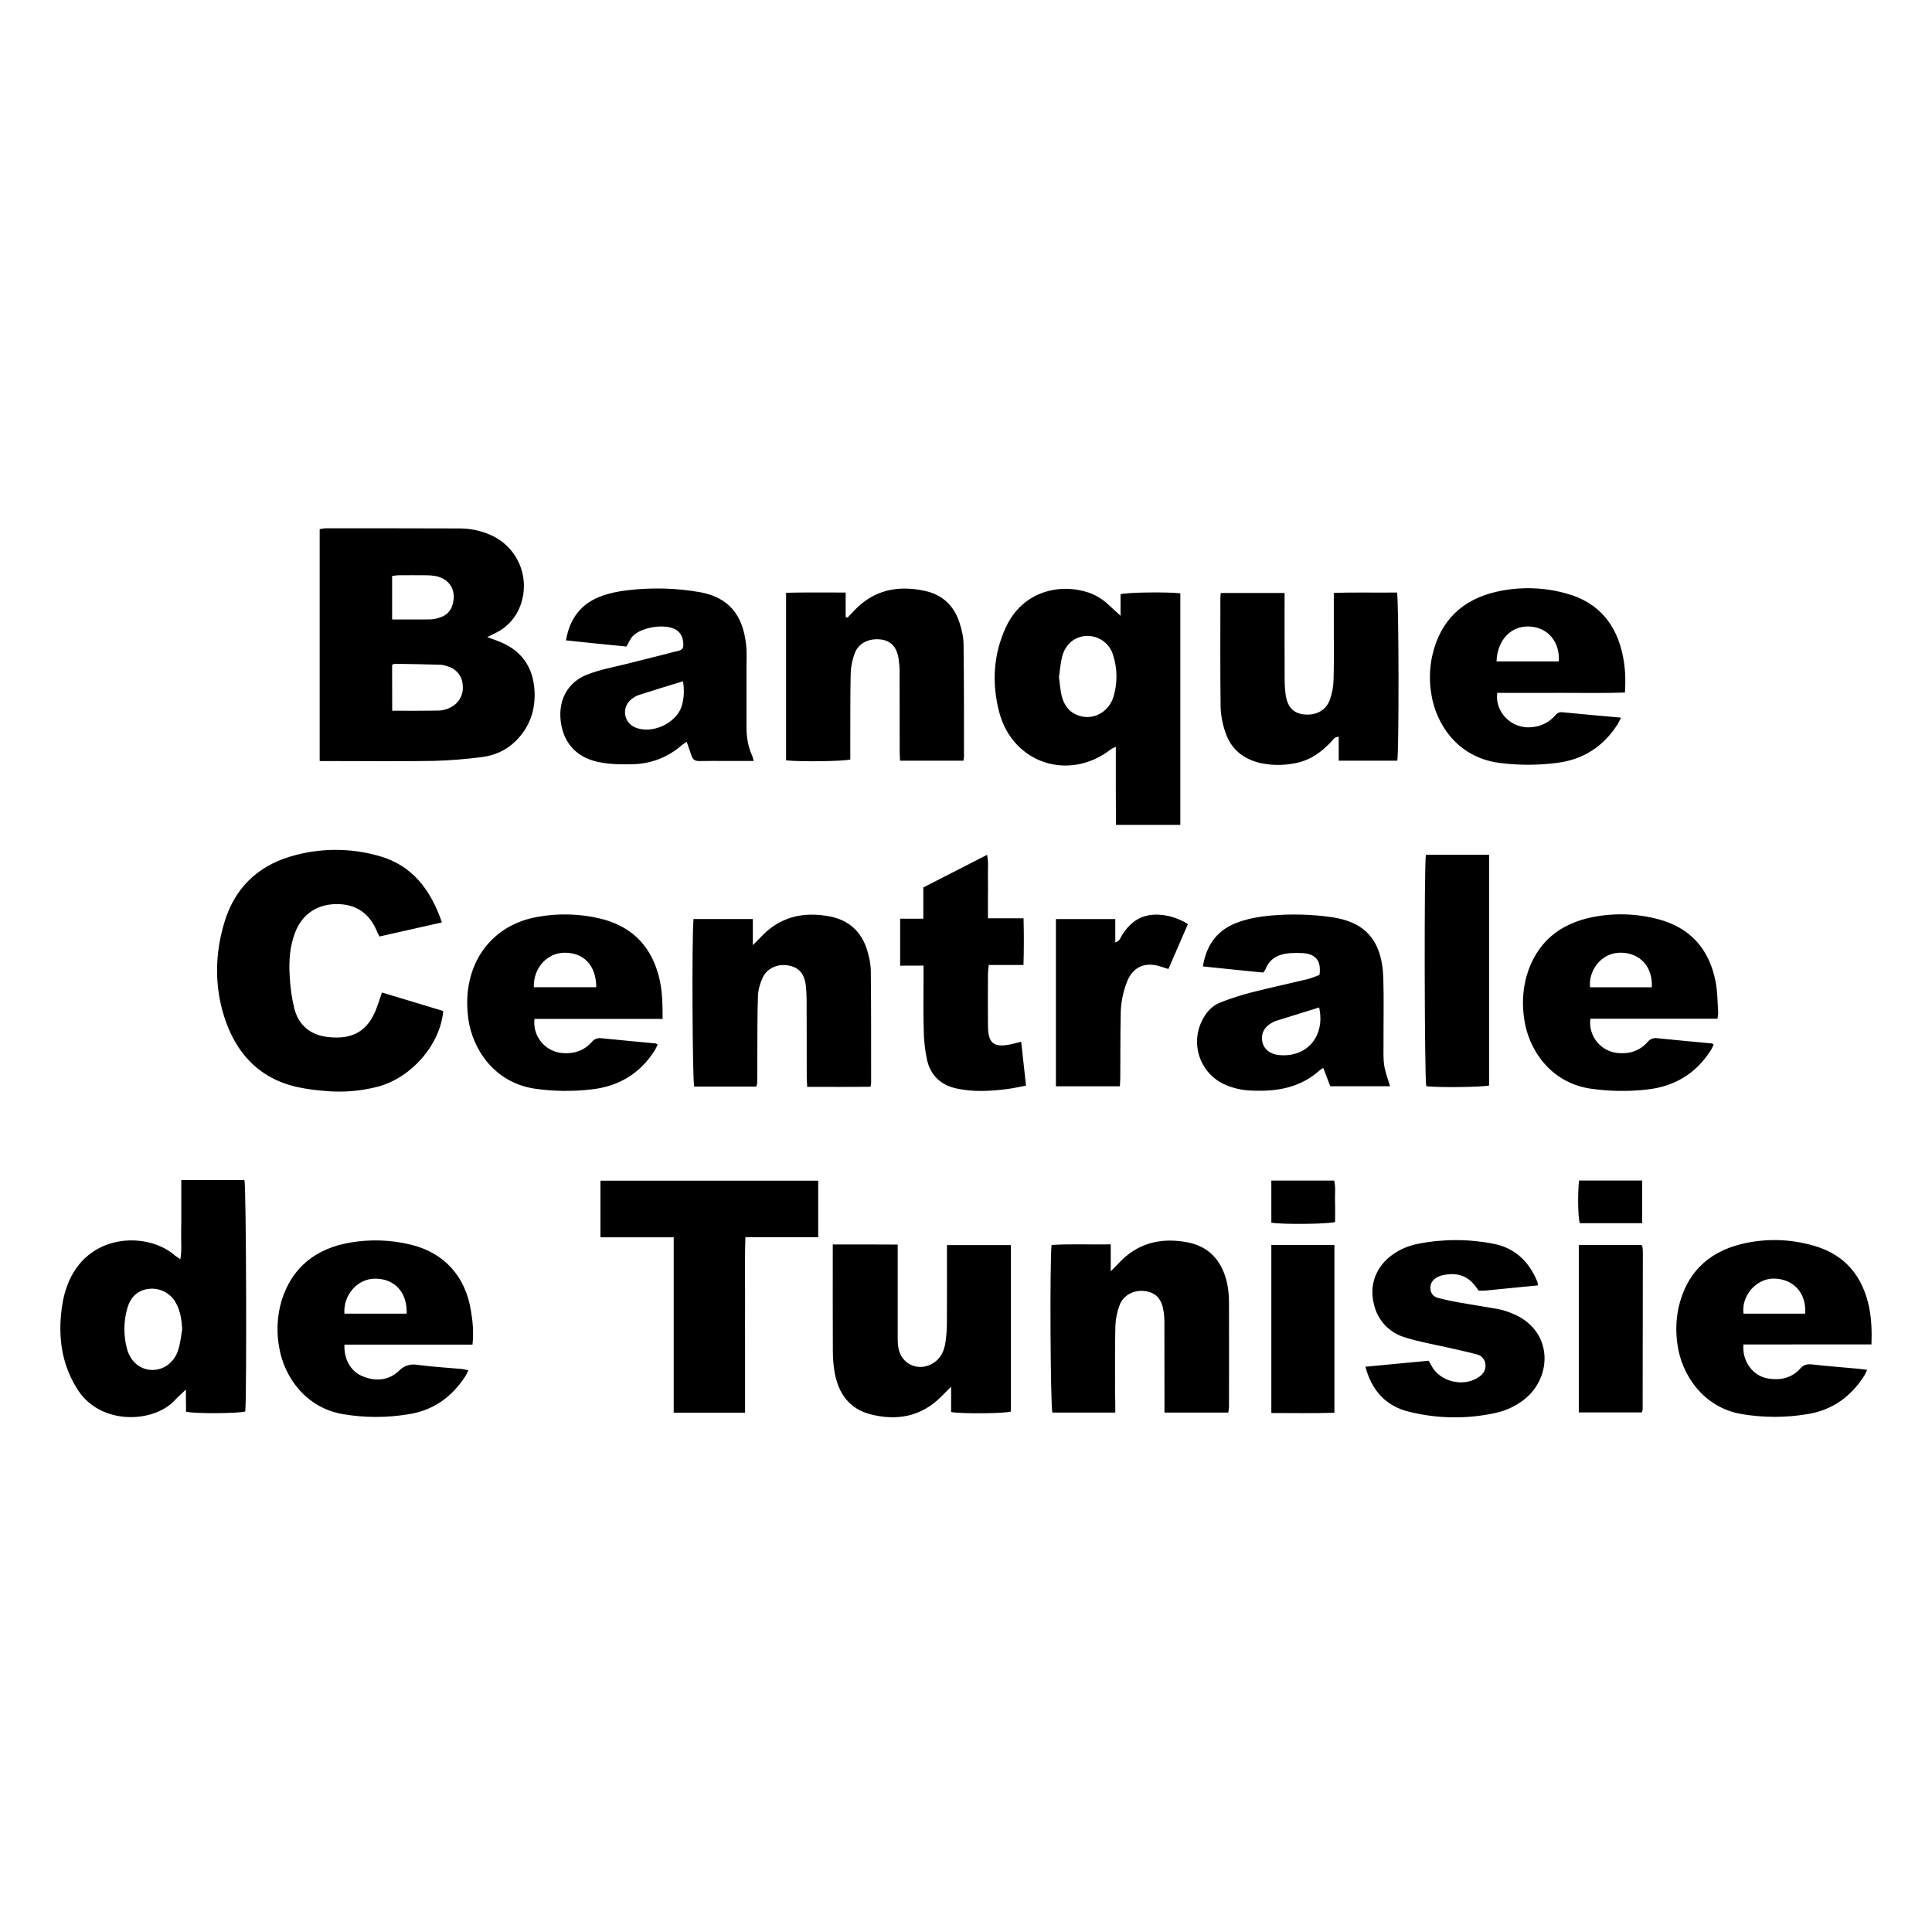
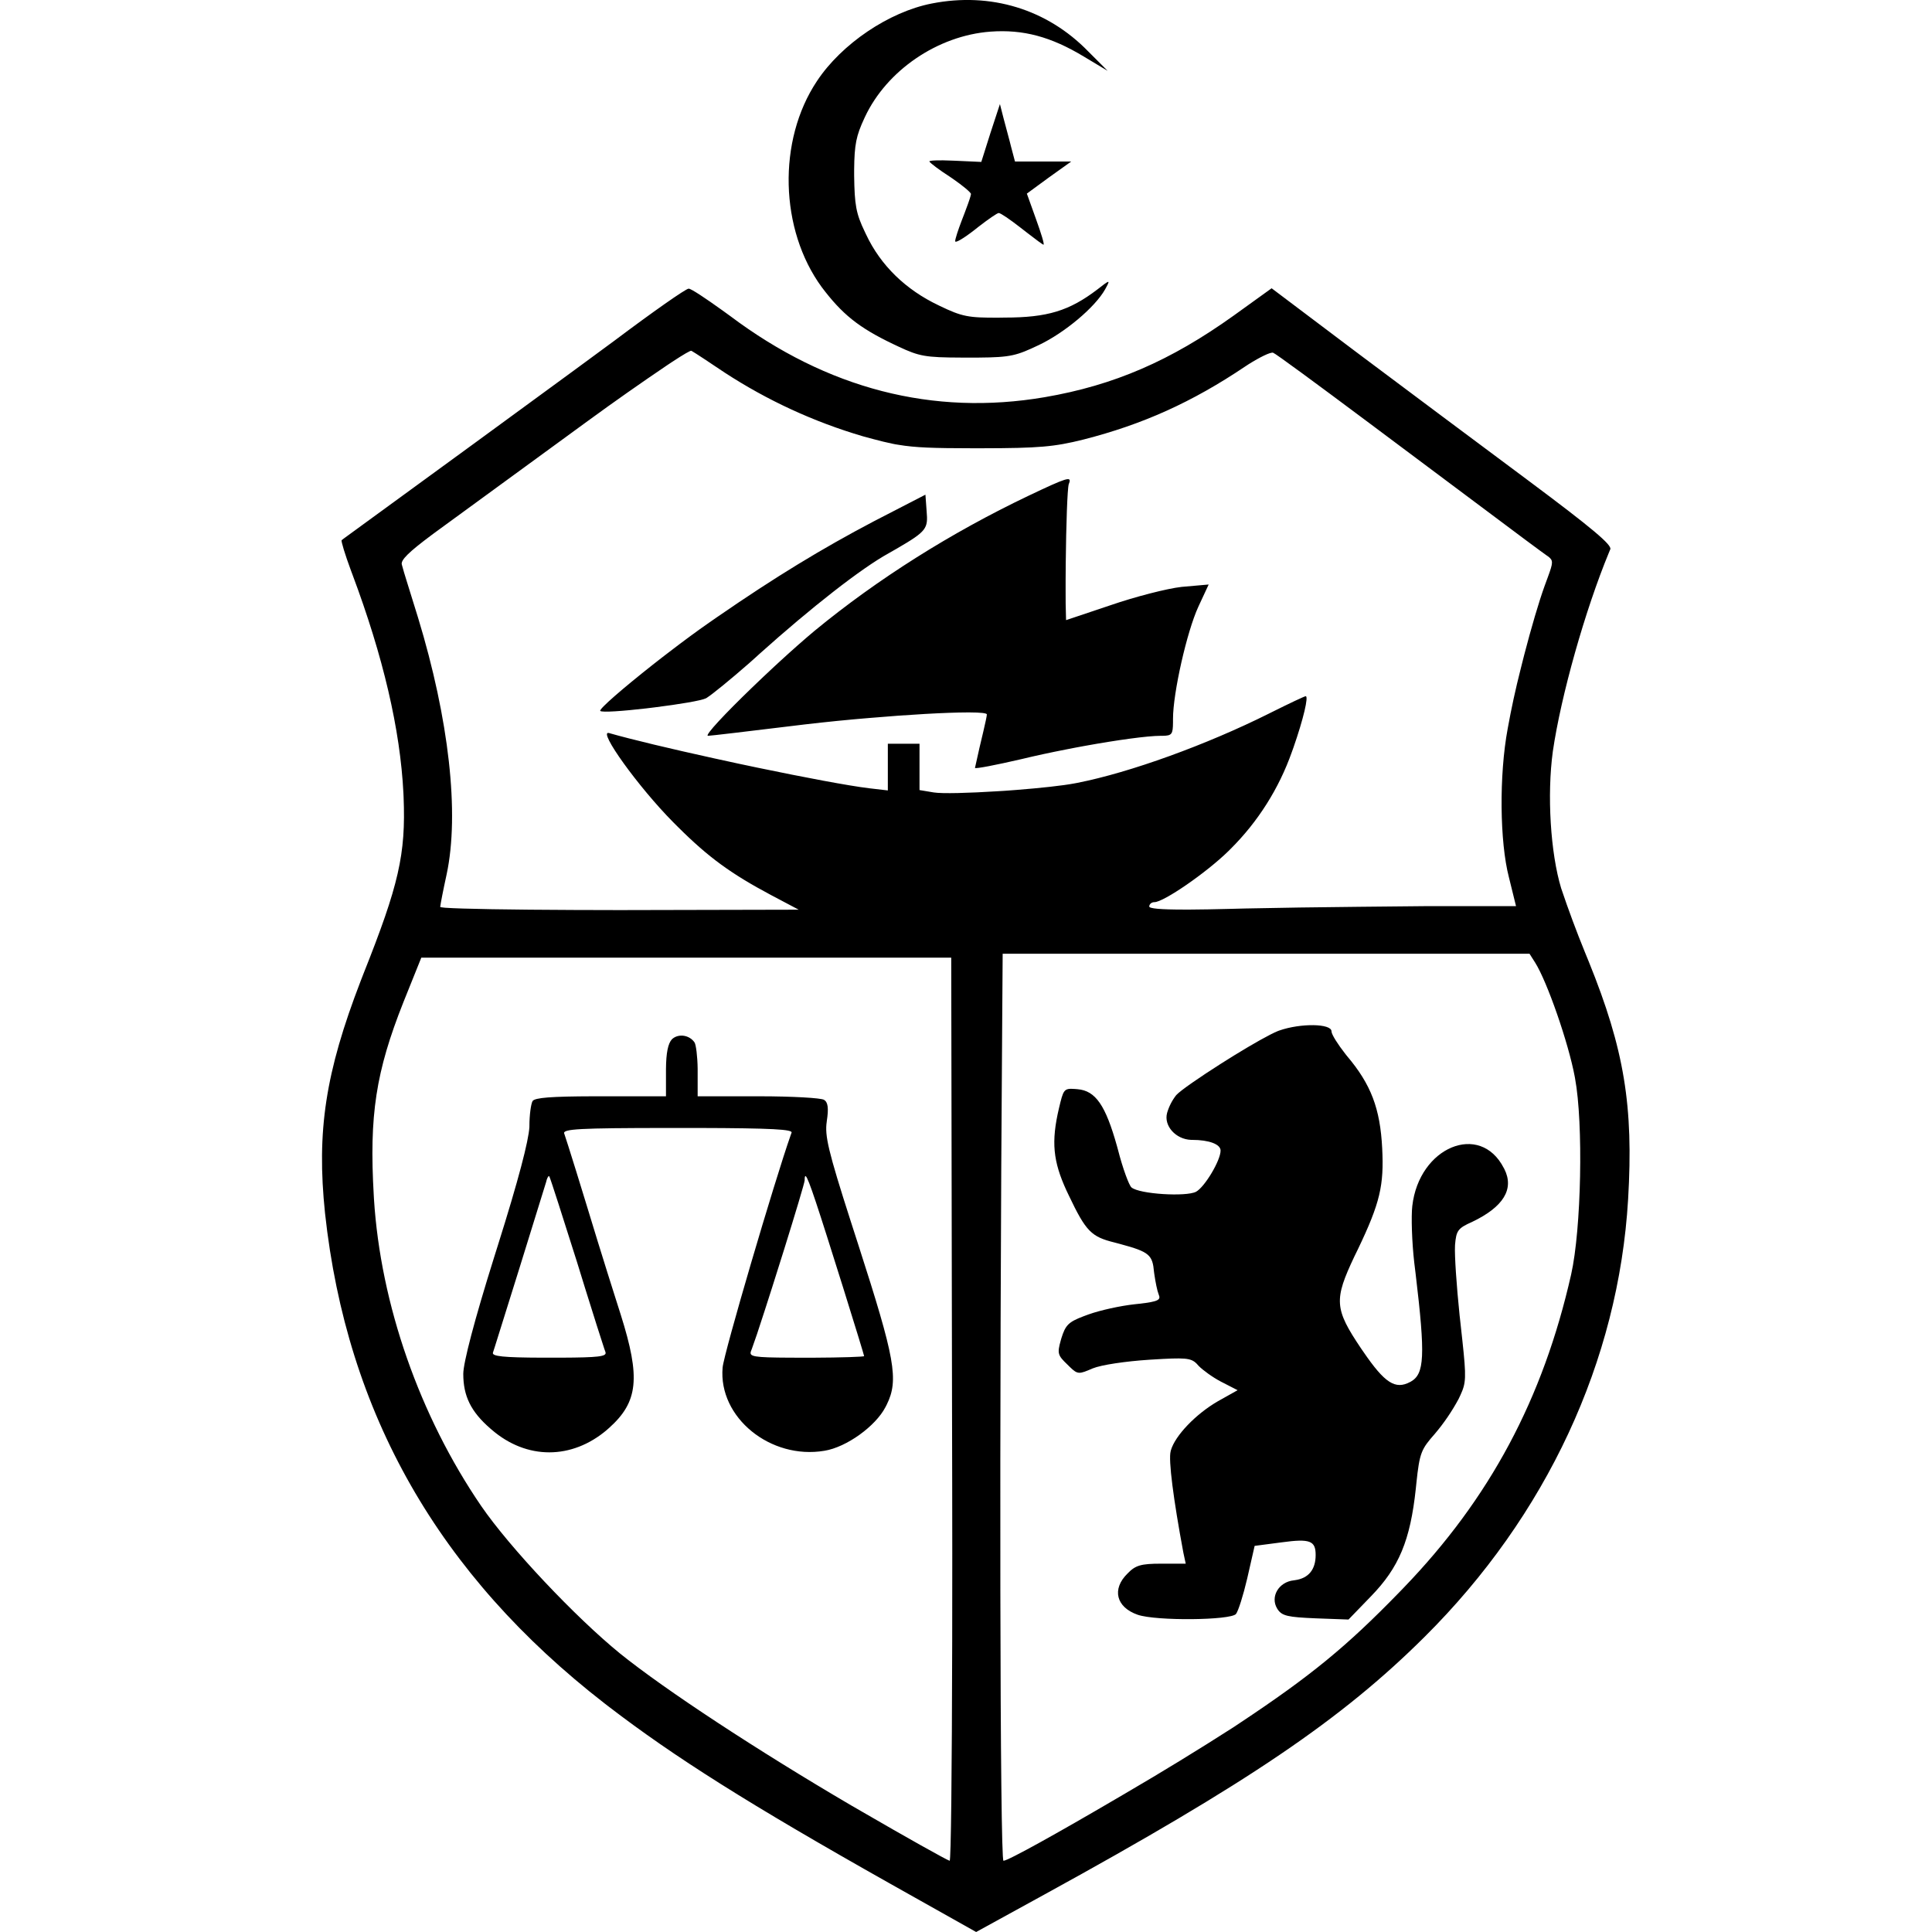
<svg xmlns="http://www.w3.org/2000/svg" width="48" height="48" viewBox="0 0 48 48" fill="currentColor">
-   <path d="M7.942 18.908v-5.76c.05 -.008 .096 -.023 .142 -.023c1.111 0 2.22 0 3.33 .004c.274 0 .54 .055 .792 .17c.662 .304 .974 1.054 .725 1.739a1.205 1.205 0 0 1 -.593 .675l-.233 .115l.229 .084c.597 .214 .918 .635 .947 1.27c.02 .475 -.126 .892 -.472 1.232c-.238 .234 -.532 .36 -.857 .398a11.99 11.99 0 0 1 -1.167 .092c-.865 .015 -1.73 .004 -2.596 .004h-.247zm1.802 -1.25c.409 0 .798 .003 1.186 -.005a.665 .665 0 0 0 .258 -.075a.54 .54 0 0 0 .308 -.547a.505 .505 0 0 0 -.357 -.47a.682 .682 0 0 0 -.203 -.046c-.375 -.012 -.752 -.017 -1.127 -.023c-.019 0 -.038 .015 -.067 .025c.002 .371 .002 .744 .002 1.14zm-.002 -2.268c.34 0 .654 .004 .966 -.002a.846 .846 0 0 0 .245 -.055a.444 .444 0 0 0 .29 -.31c.106 -.356 -.072 -.65 -.437 -.714a1.39 1.39 0 0 0 -.21 -.017c-.23 -.002 -.46 -.002 -.69 0c-.053 0 -.108 .013 -.164 .019v1.08zm-.252 9.268a815.3 815.3 0 0 1 1.522 .46c-.072 .824 -.771 1.641 -1.601 1.874a3.806 3.806 0 0 1 -1.35 .111a5.02 5.02 0 0 1 -.64 -.088c-.981 -.207 -1.568 -.853 -1.855 -1.77c-.239 -.763 -.224 -1.547 .004 -2.314c.247 -.836 .8 -1.397 1.639 -1.649a3.91 3.91 0 0 1 2.21 -.015c.83 .233 1.28 .84 1.561 1.65c-.528 .119 -1.035 .232 -1.552 .35c-.023 -.049 -.049 -.089 -.065 -.133c-.189 -.45 -.524 -.676 -1.006 -.672c-.48 .004 -.847 .251 -1.02 .693c-.139 .352 -.162 .723 -.14 1.092c.014 .27 .05 .543 .114 .805c.105 .412 .388 .655 .813 .71c.692 .088 1.014 -.203 1.203 -.643c.059 -.14 .103 -.287 .163 -.461zm18.35 -9.36v-.534c.16 -.049 1.162 -.061 1.485 -.023v5.753h-1.599l-.004 -.955v-.985c-.052 .027 -.09 .038 -.12 .06c-1.043 .816 -2.451 .349 -2.78 -.932c-.182 -.708 -.145 -1.412 .163 -2.087c.422 -.92 1.358 -1.112 2.069 -.87c.194 .068 .362 .177 .509 .321c.081 .074 .165 .147 .276 .252zm-1.53 1.527c.023 .164 .031 .331 .075 .49c.065 .235 .208 .41 .455 .476c.352 .097 .716 -.113 .827 -.49a1.728 1.728 0 0 0 -.008 -1.01a.66 .66 0 0 0 -.673 -.49c-.284 .01 -.521 .207 -.6 .521c-.04 .164 -.051 .332 -.076 .503zm-21.691 17.698c-.115 .11 -.195 .178 -.264 .253c-.526 .585 -1.84 .637 -2.41 -.228c-.38 -.577 -.49 -1.21 -.43 -1.88c.022 -.24 .066 -.488 .15 -.714c.483 -1.333 1.998 -1.362 2.684 -.76c.035 .028 .075 .054 .132 .091c.041 -.232 .014 -.446 .02 -.66c.005 -.21 .003 -.419 .003 -.628v-.68c.536 -.001 1.054 0 1.569 0c.046 .175 .059 5.446 .02 5.75c-.15 .05 -1.233 .061 -1.47 .007c-.004 -.164 -.004 -.336 -.004 -.551zm-.092 -1.5c-.015 -.223 -.042 -.437 -.147 -.634a.677 .677 0 0 0 -.696 -.366c-.28 .038 -.448 .22 -.521 .48a1.886 1.886 0 0 0 -.007 1.012c.084 .312 .325 .51 .608 .521c.3 .01 .57 -.186 .666 -.505c.053 -.163 .067 -.337 .097 -.509zm12.211 -2.283h-1.82v-1.406h5.41v1.404h-1.809c-.017 .503 -.006 .981 -.008 1.459c-.002 .482 0 .964 0 1.445v1.455h-1.773v-4.357zm13.148 -6.73c.09 -.572 .394 -.934 .904 -1.108c.247 -.084 .515 -.132 .777 -.155a6.618 6.618 0 0 1 1.523 .04c.767 .113 1.247 .515 1.278 1.512c.017 .543 .002 1.088 .005 1.633c0 .182 -.009 .364 .018 .542c.026 .17 .093 .334 .145 .514h-1.486c-.052 -.139 -.11 -.29 -.174 -.455c-.031 .021 -.062 .034 -.085 .055c-.484 .44 -1.073 .536 -1.696 .507a1.783 1.783 0 0 1 -.65 -.143a1.167 1.167 0 0 1 -.588 -1.58c.099 -.21 .247 -.381 .461 -.465c.251 -.1 .511 -.182 .773 -.25c.465 -.119 .937 -.22 1.404 -.332c.1 -.026 .195 -.07 .287 -.103c.05 -.346 -.088 -.52 -.417 -.543a2.622 2.622 0 0 0 -.314 .002c-.277 .02 -.5 .122 -.61 .398c-.01 .026 -.03 .046 -.056 .084c-.49 -.048 -.981 -.098 -1.499 -.153zm2.888 1.02l-1.092 .34c-.027 .009 -.05 .023 -.075 .036c-.2 .109 -.287 .28 -.243 .482c.04 .182 .192 .303 .41 .324c.694 .07 1.157 -.467 1 -1.181zm-18.712 -9.12c.093 -.553 .382 -.918 .88 -1.1c.202 -.074 .417 -.118 .631 -.143a6.182 6.182 0 0 1 1.834 .048c.7 .134 1.051 .562 1.131 1.312c.019 .18 .008 .363 .008 .545v1.464c0 .254 .032 .501 .139 .734c.017 .035 .023 .077 .04 .136h-.619c-.245 0 -.488 -.004 -.733 .002c-.1 .002 -.16 -.036 -.19 -.124c-.04 -.11 -.076 -.222 -.122 -.354c-.046 .032 -.09 .057 -.13 .09a1.88 1.88 0 0 1 -1.207 .466c-.277 .01 -.561 .004 -.832 -.049c-.463 -.09 -.806 -.362 -.926 -.833c-.128 -.501 -.004 -1.107 .648 -1.354c.316 -.12 .657 -.18 .986 -.264c.386 -.099 .772 -.19 1.155 -.293c.086 -.023 .218 -.023 .222 -.151c.004 -.14 -.03 -.281 -.15 -.375c-.263 -.202 -.967 -.086 -1.147 .188c-.038 .059 -.067 .122 -.115 .208c-.486 -.046 -.987 -.099 -1.503 -.153zm2.907 1.016c-.382 .117 -.74 .226 -1.096 .341a.591 .591 0 0 0 -.212 .128a.406 .406 0 0 0 .115 .675c.413 .184 1.038 -.1 1.163 -.536c.055 -.187 .067 -.382 .03 -.608zm10.74 18.169h-1.563c-.048 -.15 -.067 -3.768 -.02 -4.164c.48 -.03 .961 -.006 1.47 -.015v.669c.086 -.086 .134 -.13 .178 -.18c.465 -.514 1.048 -.665 1.712 -.543c.463 .084 .78 .356 .939 .803c.084 .232 .109 .475 .109 .72c.002 .851 .002 1.704 0 2.555c0 .048 -.01 .096 -.017 .155h-1.586v-.241c0 -.665 0 -1.327 -.002 -1.991c0 -.105 -.006 -.21 -.025 -.312c-.053 -.3 -.2 -.444 -.474 -.476c-.258 -.03 -.52 .1 -.612 .346a1.64 1.64 0 0 0 -.107 .528c-.014 .557 -.006 1.117 -.008 1.676c.006 .153 .006 .304 .006 .47zm-7.019 -4.176c.553 0 1.073 -.003 1.613 .002v2.288c0 .096 0 .197 .02 .291c.081 .421 .536 .595 .89 .348c.174 -.122 .247 -.3 .276 -.497a3.36 3.36 0 0 0 .036 -.438c.004 -.58 .002 -1.158 .002 -1.739v-.24h1.588v4.135c-.15 .05 -1.207 .061 -1.485 .013v-.63c-.11 .108 -.174 .175 -.241 .242c-.497 .501 -1.1 .612 -1.758 .445c-.543 -.139 -.811 -.537 -.9 -1.07a3.317 3.317 0 0 1 -.039 -.5c-.004 -.796 -.002 -1.592 -.002 -2.389v-.261zm-1.16 -12.029v-4.163c.487 -.013 .97 -.004 1.48 -.006v.607c.015 .007 .03 .01 .047 .017c.054 -.059 .11 -.115 .165 -.174c.49 -.522 1.096 -.637 1.767 -.488c.427 .094 .716 .369 .85 .788c.055 .172 .099 .354 .1 .532c.013 .928 .01 1.856 .011 2.787c0 .033 -.008 .067 -.014 .109h-1.574c-.004 -.08 -.01 -.153 -.01 -.227c0 -.664 0 -1.326 -.002 -1.99c0 -.105 -.009 -.21 -.024 -.312c-.044 -.294 -.19 -.45 -.44 -.482c-.293 -.036 -.553 .086 -.651 .343a1.56 1.56 0 0 0 -.1 .51c-.013 .572 -.007 1.144 -.01 1.718v.41c-.16 .046 -1.246 .061 -1.596 .021zm10.8 -4.157h1.585v.235c0 .643 -.002 1.284 .002 1.928c0 .117 .008 .236 .023 .354c.042 .308 .19 .47 .446 .498c.306 .036 .558 -.094 .656 -.368c.054 -.155 .086 -.325 .09 -.49c.013 -.453 .006 -.908 .006 -1.363v-.798c.535 -.015 1.054 -.002 1.57 -.008c.046 .171 .052 3.972 .006 4.178h-1.454v-.593c-.113 0 -.145 .08 -.193 .13c-.255 .27 -.55 .473 -.926 .532a2.084 2.084 0 0 1 -.872 -.021c-.398 -.107 -.687 -.346 -.819 -.738a2.12 2.12 0 0 1 -.124 -.632c-.012 -.914 -.006 -1.83 -.006 -2.743c0 -.027 .006 -.055 .01 -.1zm-13.1 8.099h1.474v.65c.086 -.087 .134 -.133 .18 -.181c.473 -.52 1.064 -.662 1.735 -.532c.473 .092 .786 .381 .926 .84c.05 .166 .088 .342 .09 .513c.01 .929 .008 1.857 .008 2.787c0 .021 -.006 .04 -.016 .09c-.516 .009 -1.033 .002 -1.572 .004c-.004 -.094 -.012 -.167 -.012 -.24c0 -.644 0 -1.285 -.003 -1.928c0 -.12 -.008 -.237 -.02 -.354c-.034 -.281 -.17 -.442 -.411 -.49c-.268 -.057 -.543 .052 -.658 .293c-.067 .14 -.113 .304 -.12 .46c-.018 .504 -.012 1.006 -.016 1.51c-.002 .209 0 .418 -.002 .628c0 .033 -.01 .067 -.02 .113h-1.546c-.044 -.15 -.062 -3.776 -.016 -4.163zm-.768 2.483h-3.183a.761 .761 0 0 0 .687 .848c.287 .025 .54 -.054 .736 -.274a.25 .25 0 0 1 .234 -.095c.45 .047 .903 .086 1.354 .13c.012 .002 .023 .013 .05 .026c-.023 .046 -.042 .096 -.069 .14c-.367 .582 -.899 .903 -1.58 .976a5.45 5.45 0 0 1 -1.418 -.02c-1.002 -.156 -1.536 -.992 -1.637 -1.73c-.04 -.293 -.04 -.586 .015 -.875c.17 -.88 .8 -1.5 1.697 -1.66a3.79 3.79 0 0 1 1.58 .044c.813 .202 1.293 .732 1.467 1.545c.062 .301 .069 .607 .067 .945zm-1.647 -.788c-.007 -.545 -.308 -.857 -.786 -.857c-.434 0 -.786 .385 -.765 .857h1.55zm27.855 .783h-3.158a.759 .759 0 0 0 .688 .853c.287 .025 .54 -.054 .735 -.276a.25 .25 0 0 1 .237 -.093c.45 .047 .903 .086 1.356 .13c.012 .002 .023 .013 .048 .028c-.023 .046 -.042 .096 -.071 .14c-.373 .589 -.914 .907 -1.603 .979a5.493 5.493 0 0 1 -1.4 -.026c-1.006 -.157 -1.536 -1 -1.634 -1.732a2.55 2.55 0 0 1 .058 -1.06c.241 -.826 .809 -1.302 1.639 -1.467a3.614 3.614 0 0 1 1.62 .048c.804 .207 1.278 .74 1.437 1.546c.05 .252 .048 .513 .065 .771c.006 .044 -.009 .092 -.017 .16zm-3.166 -.781h1.534c.03 -.505 -.29 -.853 -.763 -.86c-.511 -.008 -.817 .472 -.771 .86zm.771 -6.699c-.038 .071 -.059 .122 -.088 .168c-.354 .549 -.849 .873 -1.5 .955a5.51 5.51 0 0 1 -1.44 0c-1.075 -.144 -1.571 -1.008 -1.682 -1.684a2.52 2.52 0 0 1 .019 -.979c.197 -.874 .752 -1.402 1.613 -1.592a3.526 3.526 0 0 1 1.722 .048c.803 .22 1.251 .773 1.406 1.578c.055 .28 .067 .565 .046 .882c-.532 .019 -1.058 .006 -1.586 .008c-.53 .002 -1.058 0 -1.586 0c-.067 .463 .348 .918 .878 .85a.848 .848 0 0 0 .55 -.276c.045 -.052 .09 -.1 .173 -.094c.482 .048 .968 .09 1.475 .136zm-3.095 -1.397h1.549c.027 -.495 -.279 -.85 -.738 -.868c-.45 -.019 -.792 .337 -.81 .868zm6.135 16.97c-.037 .415 .235 .785 .612 .846c.306 .05 .589 -.01 .803 -.251c.086 -.097 .172 -.111 .293 -.099c.375 .044 .75 .07 1.125 .105c.076 .006 .15 .019 .241 .03c-.031 .062 -.046 .106 -.071 .144c-.333 .52 -.79 .855 -1.41 .955a4.925 4.925 0 0 1 -1.645 -.002c-.951 -.165 -1.483 -.985 -1.584 -1.71a2.584 2.584 0 0 1 .02 -.915c.187 -.855 .718 -1.387 1.56 -1.597a3.473 3.473 0 0 1 1.823 .046c.77 .224 1.207 .77 1.36 1.547c.056 .289 .065 .58 .054 .899c-1.069 .002 -2.125 .002 -3.18 .002zm.002 -.765h1.532c.034 -.518 -.291 -.863 -.775 -.872c-.432 -.006 -.817 .421 -.757 .872zm-31.578 .769h-3.181c-.017 .352 .149 .658 .438 .781c.327 .14 .656 .116 .918 -.132a.496 .496 0 0 1 .459 -.146c.366 .048 .735 .069 1.104 .102c.046 .005 .092 .02 .16 .034c-.032 .06 -.051 .109 -.08 .153c-.334 .511 -.786 .838 -1.398 .936a4.925 4.925 0 0 1 -1.645 -.002c-.928 -.161 -1.446 -.932 -1.571 -1.621a2.503 2.503 0 0 1 .054 -1.201c.26 -.83 .85 -1.287 1.687 -1.437a3.702 3.702 0 0 1 1.517 .048c.827 .195 1.362 .786 1.498 1.636c.048 .273 .071 .55 .04 .849zm-1.635 -.77c.015 -.525 -.289 -.856 -.758 -.869c-.486 -.014 -.826 .438 -.788 .87h1.546zm23.818 1.319c.54 -.05 1.054 -.099 1.572 -.149c.027 .048 .052 .088 .073 .13c.216 .4 .809 .536 1.182 .27c.102 -.073 .167 -.165 .157 -.3a.276 .276 0 0 0 -.214 -.257c-.228 -.063 -.46 -.111 -.691 -.164c-.367 -.083 -.74 -.146 -1.098 -.26a1.103 1.103 0 0 1 -.767 -.819c-.126 -.482 .052 -.943 .459 -1.234c.19 -.136 .402 -.224 .63 -.27a4.858 4.858 0 0 1 1.875 -.003c.538 .102 .888 .442 1.093 .94c.01 .026 .01 .053 .017 .095l-1.318 .13c-.054 .004 -.109 0 -.16 0c-.217 -.352 -.492 -.47 -.89 -.382a.499 .499 0 0 0 -.155 .061c-.102 .063 -.159 .153 -.148 .279a.24 .24 0 0 0 .19 .224c.183 .048 .367 .086 .551 .117c.323 .059 .648 .105 .968 .166c.122 .023 .241 .069 .357 .117c.995 .426 .963 1.584 .255 2.13a1.766 1.766 0 0 1 -.716 .33a4.72 4.72 0 0 1 -2.138 -.033c-.57 -.139 -.92 -.516 -1.083 -1.117zm-11.558 -9.964v-1.167h.576v-.777c.528 -.27 1.042 -.534 1.584 -.81c.04 .196 .017 .366 .021 .536c.005 .167 0 .335 0 .502v.539h.885c.01 .394 .01 .767 -.002 1.16h-.862c-.008 .08 -.018 .139 -.02 .2c-.003 .44 -.005 .88 0 1.32c.004 .425 .144 .538 .559 .452c.082 -.016 .161 -.04 .266 -.065c.04 .365 .08 .715 .12 1.09c-.166 .031 -.321 .067 -.476 .086c-.417 .052 -.834 .077 -1.251 -.015c-.394 -.086 -.648 -.329 -.734 -.718a3.872 3.872 0 0 1 -.081 -.746c-.013 -.447 -.004 -.895 -.004 -1.341v-.248c-.197 .002 -.378 .002 -.58 .002zm13.062 -2.757h1.57v5.733c-.153 .042 -1.26 .056 -1.561 .019c-.044 -.147 -.055 -5.505 -.009 -5.752zm-6.397 2.84c-.104 -.032 -.176 -.06 -.249 -.078c-.352 -.093 -.622 .033 -.769 .366a2.295 2.295 0 0 0 -.168 .878c-.01 .51 -.006 1.019 -.01 1.53c0 .069 -.006 .136 -.01 .218h-1.589v-4.155h1.475v.58c.118 -.035 .132 -.128 .172 -.19c.164 -.254 .371 -.438 .677 -.487c.3 -.048 .662 .034 .955 .222l-.484 1.115zm10.196 6.857h1.55l.016 .013c.004 .004 .012 .01 .012 .017c.006 .041 .013 .081 .013 .123c0 1.312 -.002 2.621 -.005 3.933c0 .019 -.01 .04 -.02 .073h-1.566v-4.159zm-7.64 -.002h1.568v4.17c-.52 .015 -1.04 .006 -1.567 .006v-4.176zm7.647 -1.6h1.567v1.06h-1.55c-.045 -.145 -.055 -.753 -.017 -1.06zm-7.646 1.047v-1.046h1.56c.045 .168 .015 .342 .022 .514c.006 .174 .002 .348 .002 .515c-.162 .053 -1.318 .065 -1.584 .017z" />
+   <path d="M23.878 8.884h.437c.8-.006.943-.049 1.502-.315.627-.299 1.386-.929 1.639-1.38l.046-.085c.081-.156.045-.134-.239.088-.698.531-1.24.698-2.302.698l-.14.002c-.766.005-.92-.026-1.471-.291l-.033-.016c-.806-.383-1.436-.984-1.8-1.761l-.03-.063c-.22-.457-.256-.668-.266-1.403v-.139c.006-.632.052-.847.252-1.278l.014-.03c.541-1.161 1.81-2.027 3.12-2.125.816-.06 1.505.127 2.322.62l.59.354-.482-.482C26.014.225 24.607-.2 23.15.087c-1.063.207-2.243 1.004-2.854 1.929-.984 1.476-.925 3.69.119 5.117.501.665.908 1 1.768 1.412l.14.066c.516.242.668.27 1.555.273m2.047-2.804c.03 0-.059-.286-.187-.64l-.226-.63.55-.403.552-.394h-1.397l-.099-.374-.033-.131-.154-.577-.088-.345-.236.719-.227.718-.66-.03-.056-.002c-.336-.016-.592-.006-.573.022.02.04.256.217.531.394l.05.034c.253.175.452.342.452.38a1 1 0 0 1-.032.12l-.019.056-.023.067-.089.24-.065.169c-.094.244-.165.465-.165.518 0 .058.214-.071.48-.278l.096-.076c.254-.197.47-.345.506-.345.046 0 .275.157.53.355l.17.132c.221.172.395.3.412.3m-3.828 40.71L24.252 48l1.703-.935c5.058-2.775 7.38-4.35 9.437-6.396 3.03-3.011 4.821-6.859 5.058-10.874.136-2.311-.093-3.721-.978-5.905l-.094-.23a27 27 0 0 1-.591-1.59c-.266-.875-.355-2.322-.207-3.404.203-1.39.803-3.51 1.393-4.937l.034-.082c.048-.105-.451-.525-2.026-1.7l-2.146-1.6-1.963-1.468-.281-.211-1.998-1.506-.944.68c-1.565 1.12-2.972 1.731-4.694 2.026-2.775.473-5.403-.206-7.814-2.017l-.199-.144c-.418-.3-.767-.533-.83-.535h-.004c-.069 0-.895.58-1.84 1.29l-1.002.737a839 839 0 0 1-2.447 1.79l-3.277 2.39-.054.042c-.018.018.083.354.233.758l.033.088c.767 2.047 1.19 3.857 1.269 5.442l.004.09c.058 1.427-.12 2.19-.998 4.397l-.066.17c-.88 2.283-1.1 3.738-.888 5.774.54 4.979 2.824 8.984 6.947 12.182l.1.077c1.628 1.25 3.484 2.423 6.975 4.39m-2.253-24.188-4.448.01-1.142-.003c-1.562-.006-2.795-.026-3.186-.055l-.032-.003q-.097-.009-.098-.018v-.009c.007-.068.074-.415.158-.798.324-1.515.059-3.857-.709-6.377l-.288-.928a10 10 0 0 1-.115-.39c-.038-.114.18-.32.741-.739l.081-.06 3.795-2.77a66 66 0 0 1 1.969-1.384l.134-.089c.283-.185.455-.286.473-.272l.01.005c.084.047.441.283.817.536a13 13 0 0 0 3.433 1.582l.243.066c.19.051.353.091.512.123l.05.01.075.012c.424.072.875.086 1.837.087h.24c1.415-.002 1.798-.035 2.525-.217 1.466-.374 2.696-.925 4.025-1.82l.076-.05c.28-.176.542-.304.607-.287l.006.002c.055.016 1.06.755 2.387 1.747l3.881 2.902c.305.226.496.367.531.39l.03.02c.13.1.129.148-.008.519l-.077.21c-.145.4-.335 1.05-.509 1.72l-.035.138-.052.207a21 21 0 0 0-.323 1.486c-.216 1.16-.197 2.814.03 3.69l.177.718H35.5l-1.725.017c-.98.01-2.04.024-2.831.042l-.39.01q-.583.015-.985.017h-.146c-.609 0-.87-.027-.87-.076 0-.055.051-.102.115-.108h.012c.23 0 1.293-.733 1.841-1.27l.049-.049a6.4 6.4 0 0 0 1.525-2.41l.04-.111c.25-.716.38-1.277.305-1.277-.029 0-.409.18-.856.403l-.06.03c-1.547.773-3.446 1.462-4.753 1.719l-.068.013c-.31.059-.863.117-1.443.163l-.159.012-.135.01-.18.011c-.713.045-1.378.064-1.587.03l-.354-.059v-1.151h-.787v1.16l-.413-.048-.053-.006c-.516-.063-1.605-.269-2.769-.511l-.246-.052-.238-.05-.238-.052-.359-.078c-1.061-.233-2.058-.47-2.612-.629-.292-.078.737 1.349 1.588 2.208l.127.127c.763.76 1.32 1.162 2.31 1.69zm5.53-3.74c.342-.083.732-.167 1.127-.244l.226-.044.216-.04c.806-.146 1.565-.252 1.895-.252h.052c.223-.004.25-.038.253-.331v-.092c0-.64.344-2.165.63-2.785l.256-.551-.67.059c-.364.04-1.16.246-1.761.453l-1.112.373-.01-.413-.001-.326v-.25l.003-.427c.01-.947.04-1.847.075-1.964l.01-.025c.063-.175-.053-.14-1.012.316-1.919.915-3.749 2.066-5.314 3.355-.26.217-.56.483-.862.76l-.14.129-.111.104-.158.148-.155.148-.141.135c-.65.628-1.16 1.168-1.083 1.184h.003c.06 0 .965-.108 2.018-.236a49 49 0 0 1 1.588-.172l.134-.012.27-.023c.988-.085 1.907-.137 2.44-.138h.05c.27.001.428.017.428.05 0 .035-.036.206-.087.422l-.095.401c-.061.264-.105.48-.113.505 0 .03.511-.069 1.151-.217M16.055 17.6l.227-.028c.575-.072 1.14-.164 1.26-.224l.016-.01c.147-.093.592-.457 1.053-.86l.15-.134.11-.1c1.29-1.156 2.527-2.124 3.207-2.498l.21-.12c.74-.43.77-.497.734-.923l-.03-.413-1.279.66c-1.286.676-2.457 1.388-3.887 2.375l-.206.143c-.296.205-.645.463-.993.73l-.18.138-.233.182c-.726.573-1.342 1.103-1.3 1.145.041.042.568.003 1.141-.063m8.876 28.63c-.088 0-.108-10.864-.03-21.088l.01-1.447H38l.138.217c.3.474.83 1.997.987 2.842l.007.04c.207 1.113.157 3.74-.098 4.872-.699 3.09-2.018 5.56-4.163 7.784l-.12.124c-1.29 1.326-2.172 2.055-3.95 3.235l-.156.104a75 75 0 0 1-2.677 1.638l-.28.164c-1.37.803-2.643 1.515-2.756 1.515m-1.338 0-.004-.001c-.081-.025-1.066-.576-2.21-1.24l-.232-.134c-2.34-1.372-4.617-2.867-5.741-3.772-1.112-.905-2.746-2.637-3.454-3.67-1.528-2.238-2.497-5.004-2.662-7.625l-.005-.09c-.115-1.99.05-3.068.736-4.798l.445-1.107h13.166l.02 11.219.004 1.846.002 1.742-.002 2.19c-.007 3.286-.03 5.44-.063 5.44m9.093-6.023.816.03.561-.58c.689-.71.974-1.378 1.112-2.677l.013-.127c.08-.767.123-.848.46-1.231a5 5 0 0 0 .59-.866l.044-.093c.14-.305.15-.43.048-1.37l-.057-.52-.01-.087c-.077-.747-.128-1.496-.115-1.733l.001-.025c.03-.354.07-.413.424-.57.775-.37 1.054-.814.8-1.316l-.013-.023c-.59-1.152-2.106-.522-2.273.944-.03.256-.01.896.049 1.408l.033.27c.247 2.065.219 2.494-.12 2.686l-.012.006c-.372.2-.634.03-1.17-.755l-.05-.072c-.669-.994-.679-1.21-.167-2.293l.083-.17c.556-1.16.653-1.596.606-2.516-.05-.984-.276-1.585-.876-2.293l-.038-.048c-.184-.234-.335-.472-.345-.554v-.008c0-.197-.768-.207-1.3-.02l-.03.011c-.197.079-.627.323-1.078.6l-.16.1-.185.116c-.518.33-.995.657-1.105.777a1.3 1.3 0 0 0-.227.443c-.087.319.215.656.598.669h.022c.423 0 .709.108.709.266 0 .246-.394.905-.61 1.023-.246.128-1.407.06-1.604-.108-.06-.05-.217-.472-.335-.935l-.025-.092c-.284-1.012-.53-1.375-.979-1.413l-.07-.006c-.275-.02-.283.022-.392.478-.197.836-.148 1.318.187 2.047l.059.124c.424.891.557 1.023 1.132 1.165l.146.039c.729.196.8.273.838.699l.008.057c.028.193.07.402.105.491l.005.013c.054.127-.017.17-.482.223l-.119.013c-.35.038-.854.148-1.146.253l-.122.045c-.384.145-.451.227-.552.548l-.015.053c-.092.325-.071.372.163.597l.064.063c.196.191.234.178.565.035.217-.089.817-.177 1.408-.216l.34-.02c.663-.034.736-.003.89.177.103.103.34.278.549.387l.415.213-.492.276c-.549.318-1.06.852-1.165 1.216l-.006.024c-.06.216.069 1.2.315 2.519l.059.275h-.61c-.502 0-.64.04-.837.246-.393.384-.285.837.256 1.024.463.157 2.303.138 2.44-.02.058-.077.18-.461.278-.88l.185-.812.61-.08.07-.009c.697-.095.836-.038.836.315 0 .364-.178.58-.515.626l-.027.004c-.376.038-.592.409-.414.702l.01.016c.11.167.257.197.946.226M15.08 35.522l.048-.041c.732-.653.788-1.251.296-2.812l-.158-.498c-.107-.337-.235-.743-.362-1.155l-.057-.183-.269-.88-.265-.861c-.15-.484-.265-.843-.292-.921l-.004-.01c-.038-.113.378-.135 2.546-.137h.781c1.851.005 2.358.036 2.322.118l-.023.064c-.394 1.117-1.66 5.415-1.69 5.771-.108 1.24 1.191 2.293 2.53 2.067.55-.089 1.269-.61 1.515-1.083l.03-.058c.309-.622.207-1.15-.7-3.966l-.186-.577c-.571-1.777-.653-2.146-.602-2.492l.001-.011c.05-.325.03-.473-.068-.532-.078-.048-.793-.087-1.593-.088h-1.547v-.683c-.004-.311-.041-.6-.078-.656-.128-.187-.404-.226-.561-.078-.096.105-.145.33-.148.747v.67H14.74c-1.046.003-1.452.034-1.508.118-.04.069-.079.344-.079.62v.024c-.021.348-.266 1.299-.788 2.955l-.091.29c-.489 1.56-.764 2.615-.764 2.89 0 .55.188.938.675 1.36l.033.028c.866.748 1.988.748 2.864 0m5.105-1.79-.55-.001c-.92-.004-1.027-.026-.98-.16l.024-.063c.03-.082.074-.208.128-.367l.026-.08c.097-.291.22-.672.35-1.08l.299-.948c.274-.879.508-1.656.508-1.71v-.027c.007-.231.106.013.554 1.422l.403 1.278c.3.957.52 1.68.52 1.696 0 .018-.566.037-1.282.04m-6.251-.001h-.463c-.968-.003-1.254-.034-1.226-.124l.002-.008.05-.155c.107-.337.362-1.152.616-1.969l.643-2.075.009-.028c.02-.098.059-.167.078-.148l.004.006c.039.085.334 1.011.685 2.12l.204.66c.219.707.403 1.278.474 1.495l.03.084v.005l.003.008c.023.1-.179.125-1.11.129" />
</svg>
